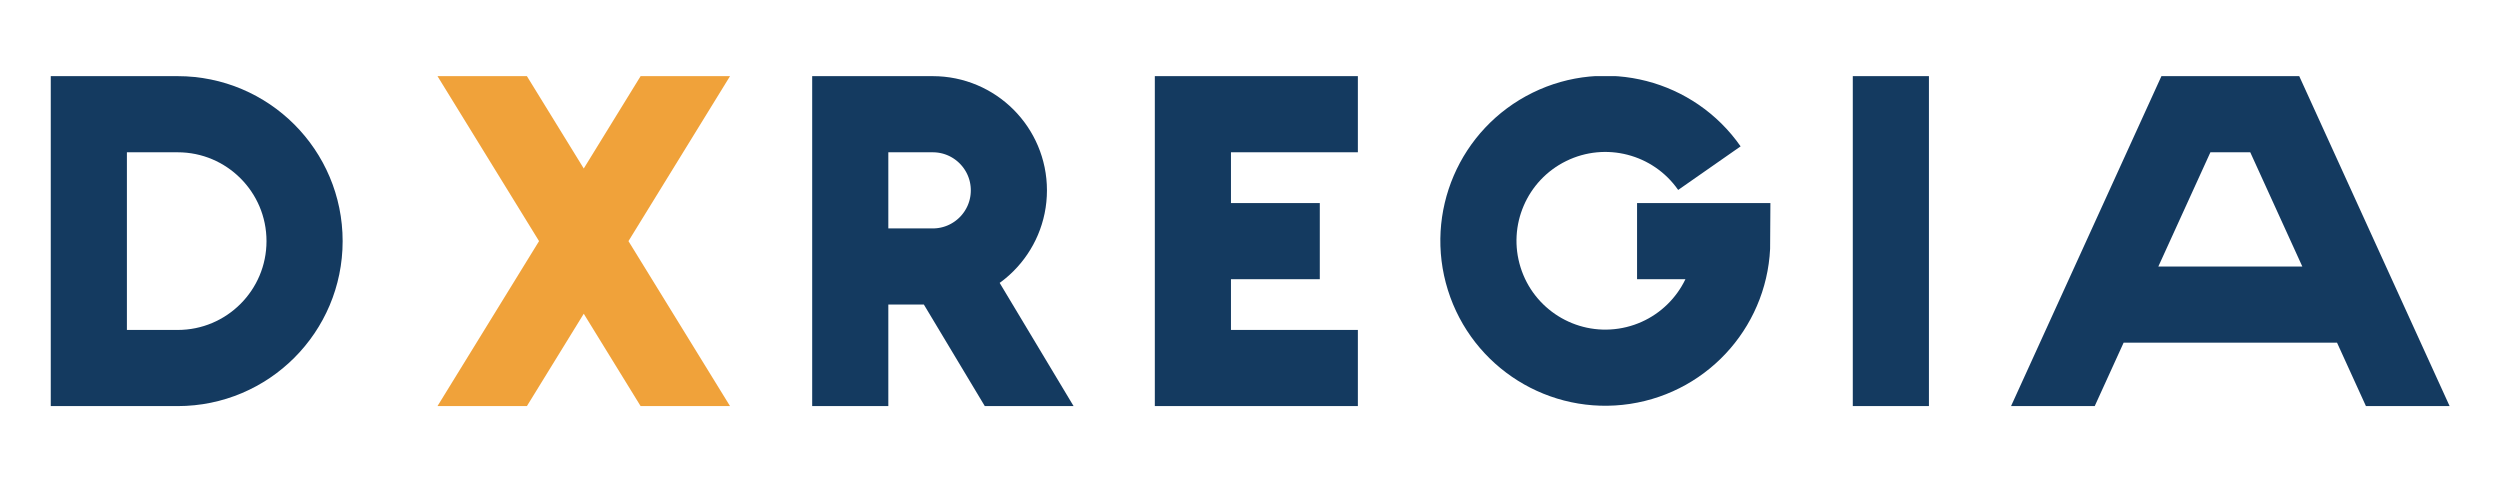
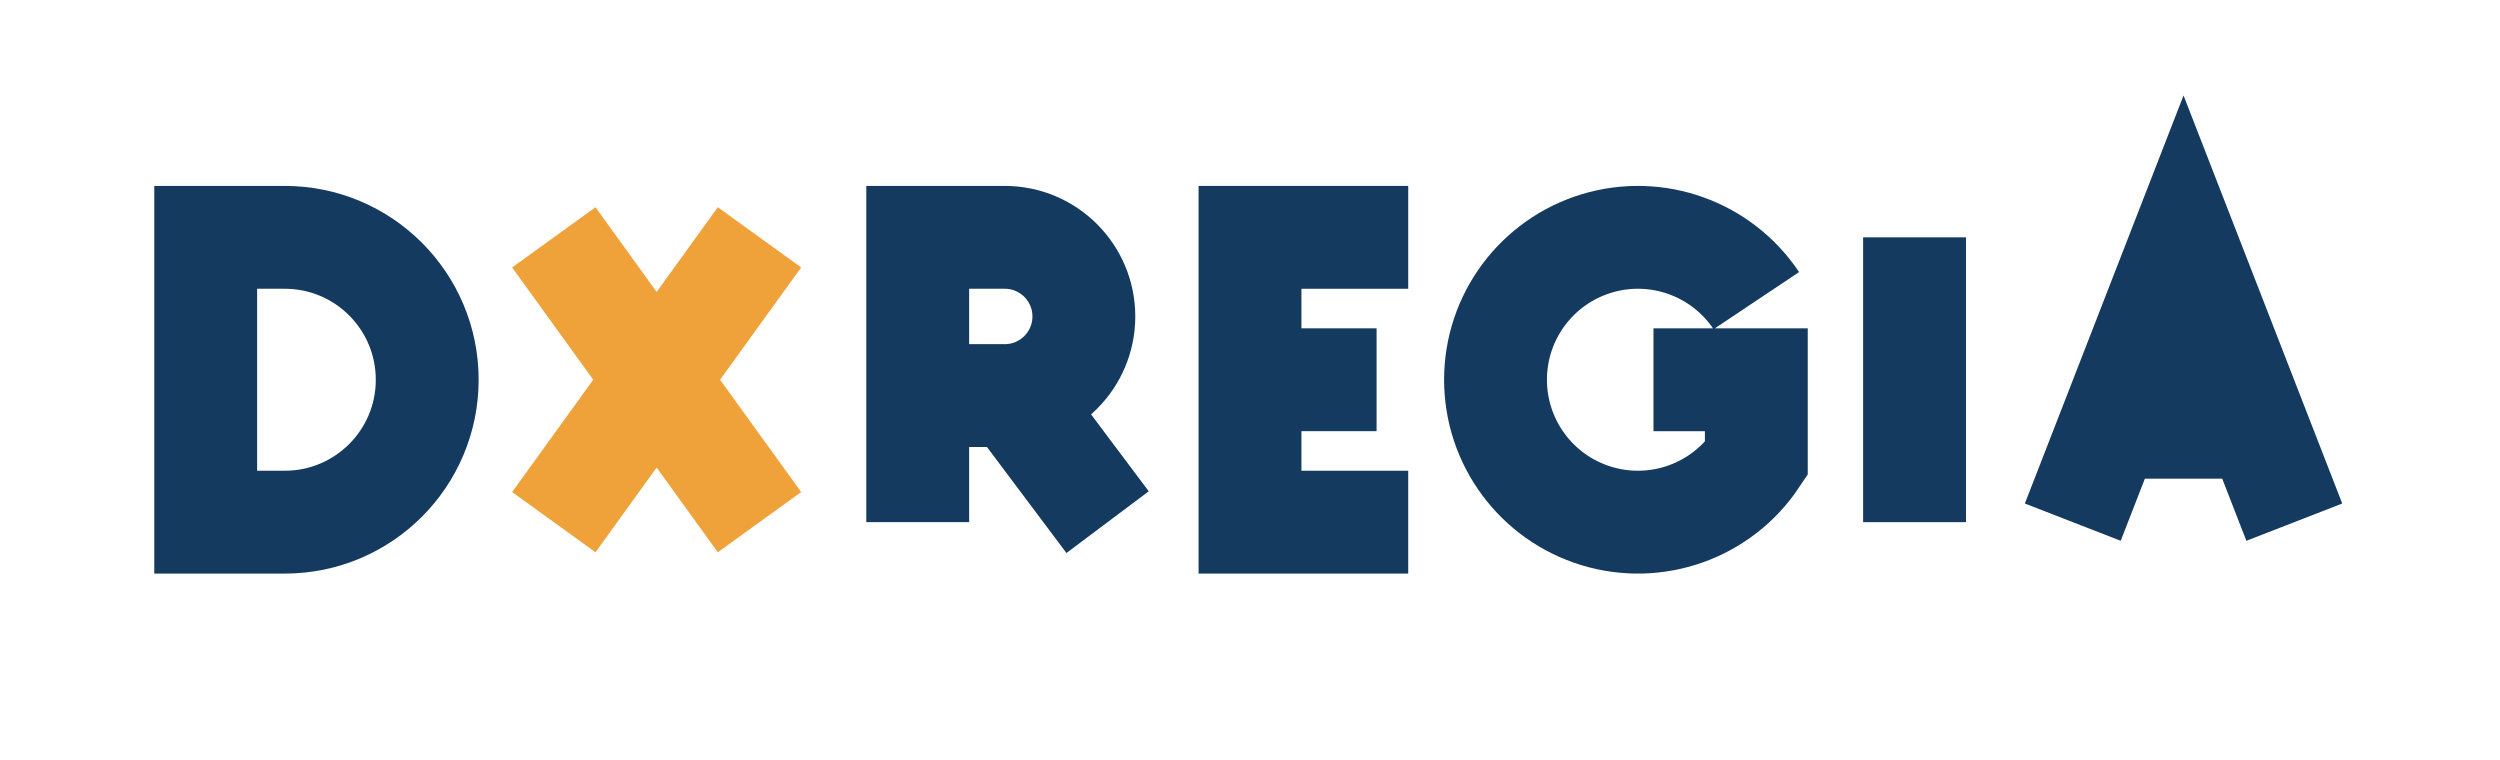
- <svg xmlns="http://www.w3.org/2000/svg" viewBox="0 22 394 76" width="394" height="76">
-   <defs>
-     <clipPath id="cap">
-       <rect x="0" y="34" width="394" height="52" />
-     </clipPath>
-   </defs>
-   <g clip-path="url(#cap)" fill="none" stroke-width="12" stroke-linecap="butt" stroke-linejoin="miter" stroke-miterlimit="2.5">
-     <path transform="translate(14.0 0)" d="M0 34V86M0 40H14A20 20 0 0 1 14 80H0" stroke="#143a60" />
-     <path transform="translate(74.0 0)" d="M-1.7 28L37.7 92M37.7 28L-1.7 92" stroke="#f0a23a" />
-     <path transform="translate(134.0 0)" d="M0 86V34M0 40H13A12 12 0 0 1 13 64H0M15 64L31.8 92" stroke="#143a60" />
-     <path transform="translate(188.0 0)" d="M26 40H0V80H26M0 60H20" stroke="#143a60" />
-     <path transform="translate(233.0 0)" d="M36.4 48.5A20 20 0 1 0 40 60H25" stroke="#143a60" />
-     <path transform="translate(298.0 0)" d="M0 34V86" stroke="#143a60" />
-     <path transform="translate(323.5 0)" d="M-2.7 92L21 40H35L58.7 92M7.3 70H48.7" stroke="#143a60" />
+ <svg xmlns="http://www.w3.org/2000/svg" viewBox="0 0 316 96" width="316" height="96">
+   <g fill="none" stroke-width="13" stroke-linecap="butt" stroke-linejoin="miter">
+     <path transform="translate(22 26)" d="M4 4V40H14A18 18 0 0 0 14 4Z" stroke="#143a60" />
+     <path transform="translate(66 26)" d="M4 4L30 40M30 4L4 40" stroke="#f0a23a" />
+     <path transform="translate(112 26)" d="M4 40V4H15A10 10 0 0 1 15 24H4M16 24L28 40" stroke="#143a60" />
+     <path transform="translate(154 26)" d="M24 4H4V40H24M4 22H20" stroke="#143a60" />
+     <path transform="translate(192 26)" d="M30 12A18 18 0 1 0 30 32V22H17" stroke="#143a60" />
+     <path transform="translate(238 26)" d="M4 4V40" stroke="#143a60" />
+     <path transform="translate(258 26)" d="M4 40L18 4L32 40M9 28H27" stroke="#143a60" />
  </g>
</svg>
